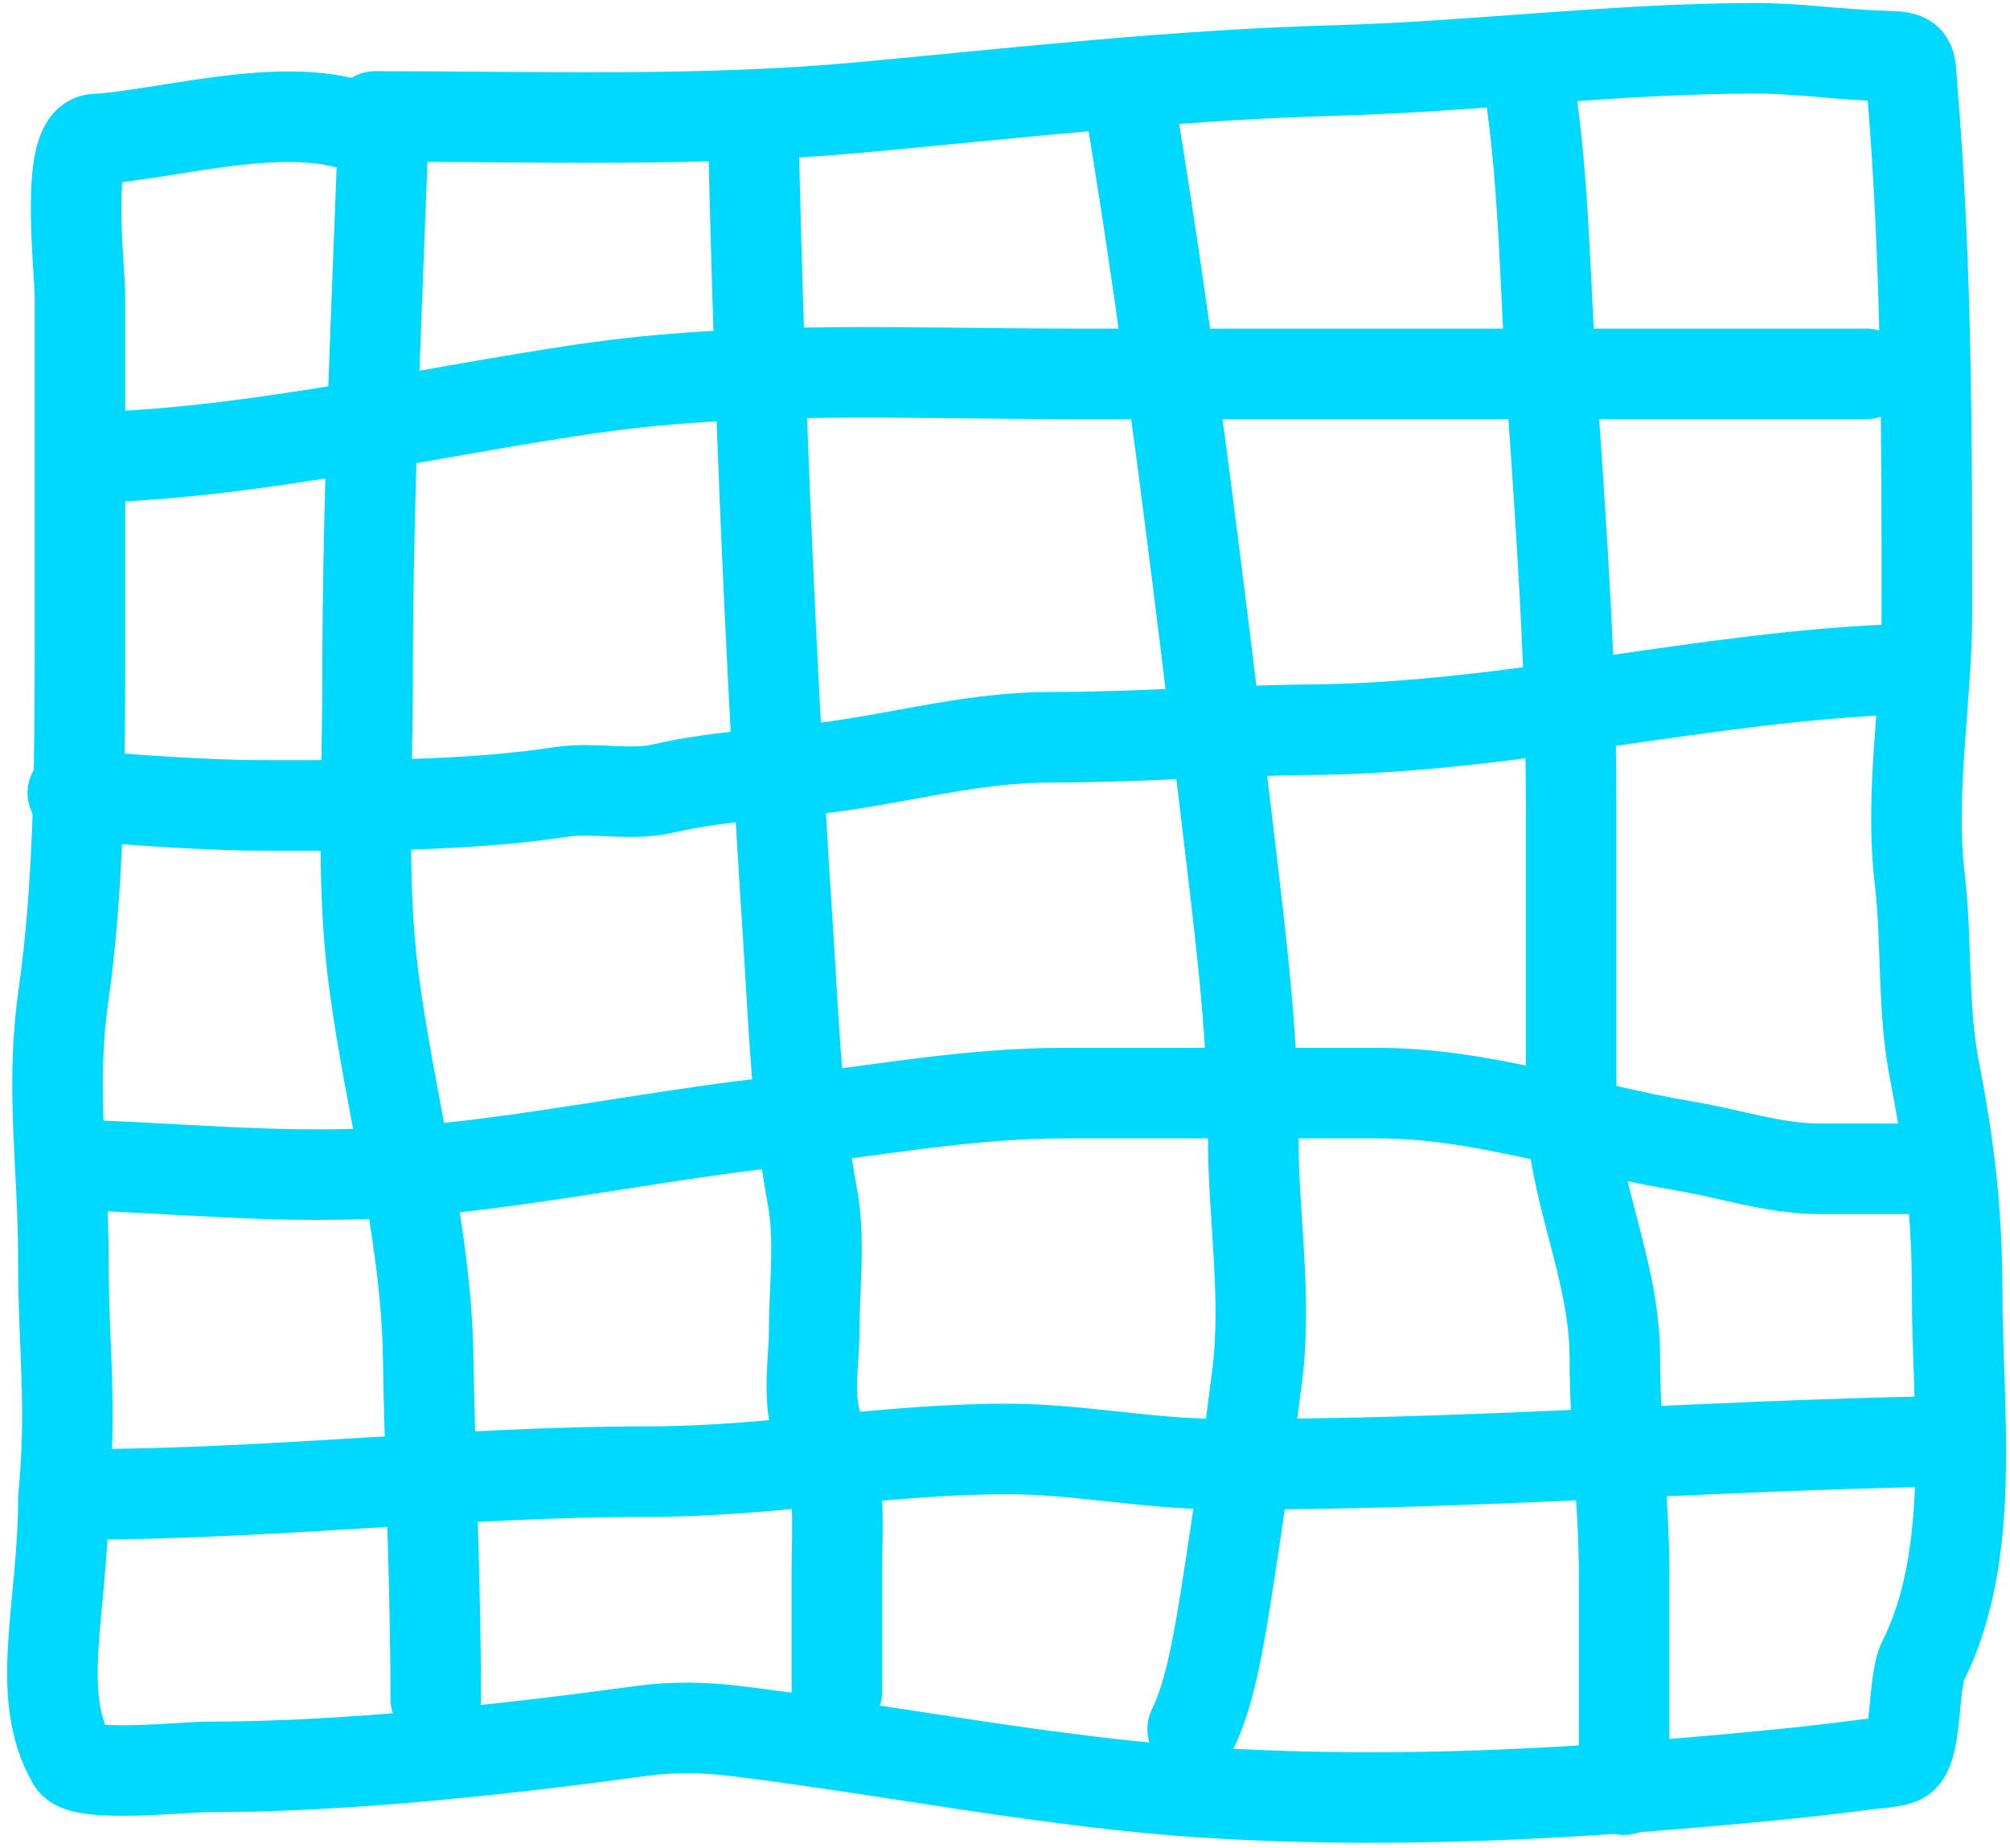
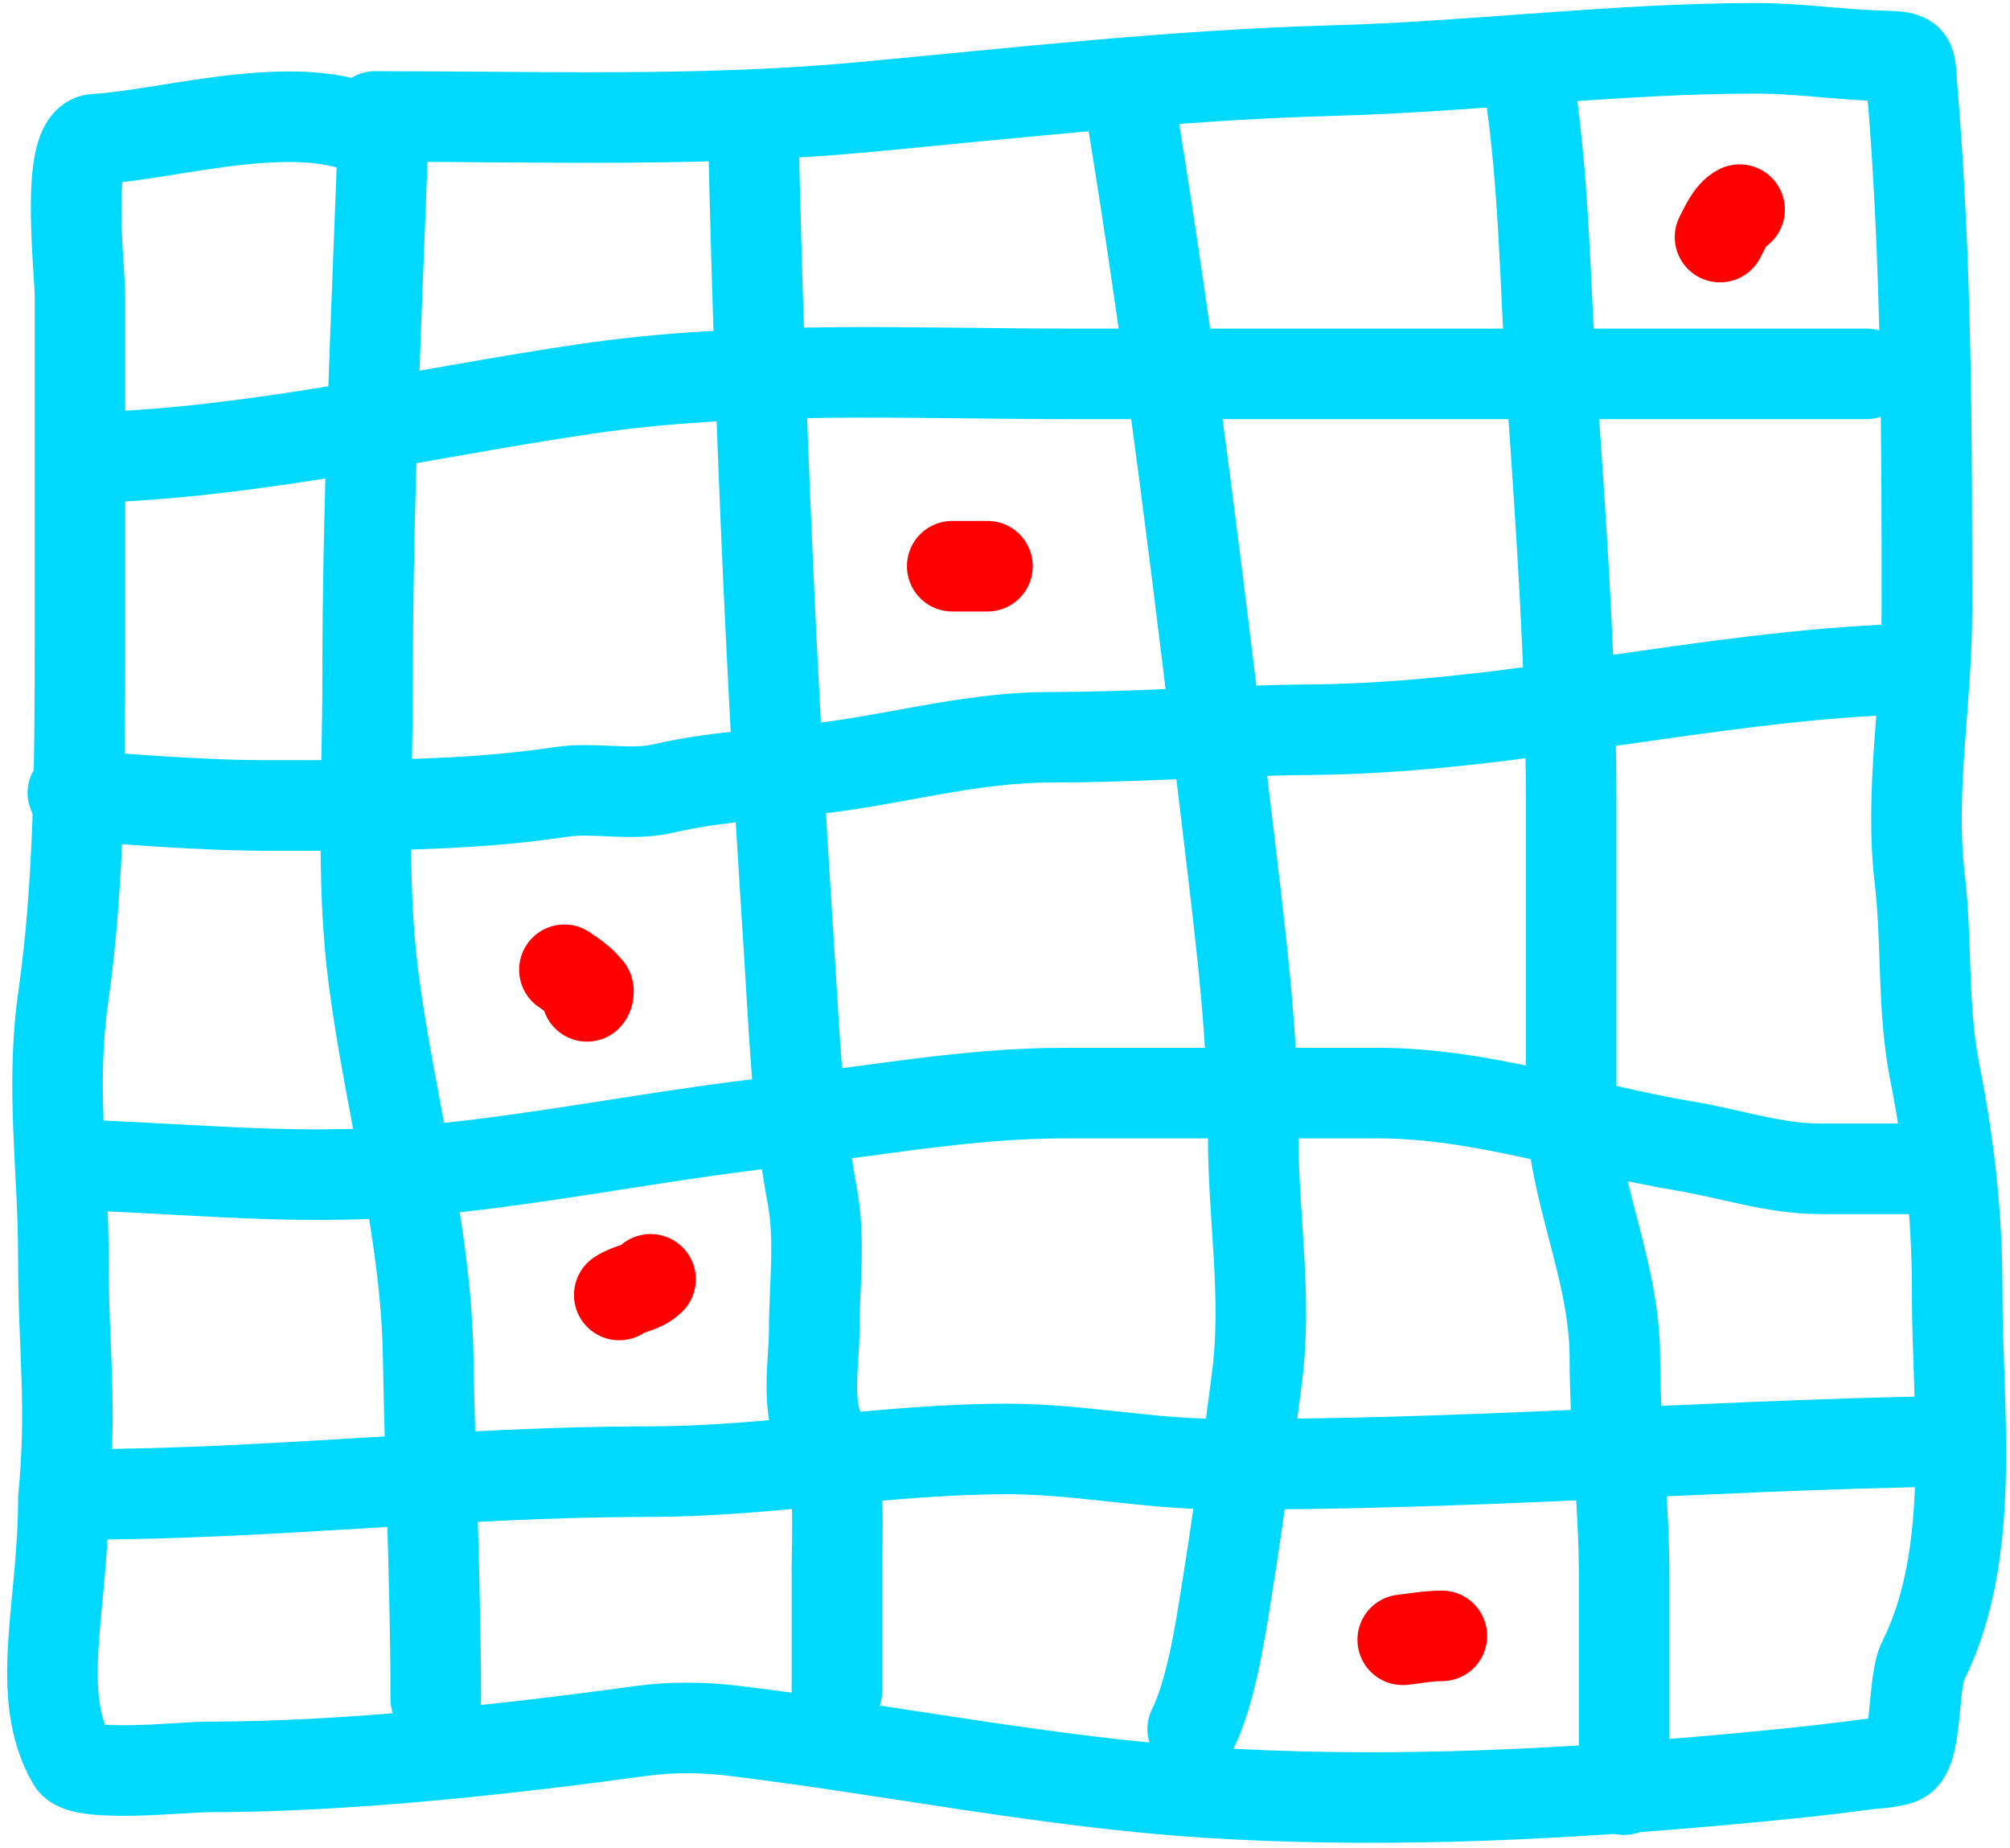
<svg xmlns="http://www.w3.org/2000/svg" width="222" height="204" viewBox="0 0 222 204" fill="none">
  <path d="M41.437 12.858C59.384 12.858 77.424 13.501 95.314 11.836C112.555 10.232 129.889 8.27 147.194 7.796C162.74 7.37 178.462 5.334 193.964 5.334C198.633 5.334 203.185 6.045 207.805 6.17C211.393 6.267 210.916 6.386 211.196 9.746C212.806 29.064 212.821 48.243 212.821 67.618C212.821 77.329 210.887 87.33 212.032 97.064C212.857 104.077 212.303 111.266 213.657 118.197C215.334 126.779 216.165 133.958 216.165 142.813C216.165 155.643 218.386 171.44 212.403 183.407C211.251 185.71 211.759 192.708 210.127 194.089C209.51 194.612 206.85 194.739 206.505 194.786C200.18 195.635 193.82 196.238 187.462 196.783C169.474 198.325 151.393 199.079 133.353 197.944C115.863 196.843 98.349 193.219 81 191.117C77.791 190.728 74.202 190.677 70.976 191.117C55.626 193.21 38.311 195.111 22.766 195.111C20.399 195.111 9.068 196.33 8 194.5C3.7 187.129 6.999 177.5 7 165.5C8 155 7 149.281 7 139C7 128.759 5.55 120.149 7 110C8.753 97.725 8.832 83.869 8.832 71.38C8.832 58.499 8.832 45.618 8.832 32.737C8.832 29.774 7.139 15.553 10.504 15.366C19.128 14.887 34.286 10.041 42.273 15.366" stroke="#00D9FF" stroke-width="10" stroke-linecap="round" />
  <path d="M42.274 16.202C41.546 35.847 40.602 55.321 40.602 75.002C40.602 85.928 39.853 97.134 41.252 107.979C43.034 121.793 47.061 135.809 47.29 149.78C47.493 162.168 48.126 174.951 48.126 187.587" stroke="#00D9FF" stroke-width="10" stroke-linecap="round" />
  <path d="M83.238 16.202C83.912 45.17 85.155 74.323 87.047 103.241C87.665 112.692 88.009 122.915 89.741 132.223C90.613 136.913 89.927 142.231 89.927 146.947C89.927 150.372 88.945 155.445 90.763 158.512C92.987 162.266 92.434 169.055 92.434 173.374C92.434 177.833 92.434 182.292 92.434 186.751" stroke="#00D9FF" stroke-width="10" stroke-linecap="round" />
  <path d="M125.039 12.858C129.428 39.664 132.651 66.567 135.861 93.534C137.136 104.246 138.415 114.754 138.415 125.535C138.415 134.43 139.981 143.15 138.833 152.102C137.806 160.119 136.712 167.948 135.443 175.929C134.725 180.438 133.71 186.965 131.727 190.931" stroke="#00D9FF" stroke-width="10" stroke-linecap="round" />
  <path d="M168.513 7.006C170.63 18.915 170.61 31.647 171.439 43.698C172.472 58.726 173.529 73.684 173.529 88.75C173.529 99.742 173.529 110.734 173.529 121.727C173.529 131.22 178.359 140 178.359 149.966C178.359 158 179.381 165.999 179.381 174C179.381 183.628 179.381 188 179.381 197.619" stroke="#00D9FF" stroke-width="10" stroke-linecap="round" />
  <path d="M11.341 50.479C29.038 49.798 47.085 45.538 64.614 42.955C82.358 40.34 100.462 41.283 118.352 41.283C134.577 41.283 150.802 41.283 167.027 41.283C180.101 41.283 193.553 41.283 206.134 41.283" stroke="#00D9FF" stroke-width="10" stroke-linecap="round" />
  <path d="M210.314 73.888C188.358 74.62 166.874 80.384 144.826 80.576C135.205 80.659 125.606 81.412 116.03 81.412C107.912 81.412 100.551 83.437 92.621 84.57C85.943 85.524 79.864 85.542 73.207 87.078C69.591 87.913 65.646 86.894 61.967 87.45C51.106 89.089 39.702 88.936 28.712 88.936C20.688 88.936 1.977 87.45 10.001 87.45" stroke="#00D9FF" stroke-width="10" stroke-linecap="round" />
  <path d="M8 128.601C25.42 129.246 35.377 130.737 52.77 128.601C63.902 127.234 74.919 125.082 86.025 123.863C96.644 122.698 106.765 120.705 117.516 120.705C129.065 120.705 140.615 120.705 152.164 120.705C163.768 120.705 174.817 124.674 186.116 126.557C191.222 127.408 195.89 129.065 201.118 129.065C205.019 129.065 208.921 129.065 212.822 129.065" stroke="#00D9FF" stroke-width="10" stroke-linecap="round" />
  <path d="M214.493 159.162C187.746 159.623 161.097 161.847 134.328 161.67C126.556 161.619 119.013 159.998 111.245 159.998C97.907 159.998 84.832 162.506 71.487 162.506C50.59 162.506 29.752 165.014 8.832 165.014" stroke="#00D9FF" stroke-width="10" stroke-linecap="round" />
+   <path d="M62.337 107.086C62.689 107.37 65.634 109.108 64.837 110.019C64.815 110.043 65.145 109.462 64.933 109.25" stroke="#FF0000" stroke-width="10" stroke-linecap="round" />
+   <path d="M154.927 181.071C156.363 180.912 157.723 180.639 159.253 180.639" stroke="#FF0000" stroke-width="10" stroke-linecap="round" />
+   <path d="M105.171 62.523H109.065" stroke="#FF0000" stroke-width="10" stroke-linecap="round" />
+   <path d="M189.972 26.179C190.496 25.189 191.128 23.654 192.135 23.15" stroke="#FF0000" stroke-width="10" stroke-linecap="round" />
+   <path d="M71.856 141.267C70.861 142.262 69.573 142.212 68.394 142.997" stroke="#FF0000" stroke-width="10" stroke-linecap="round" />
</svg>
